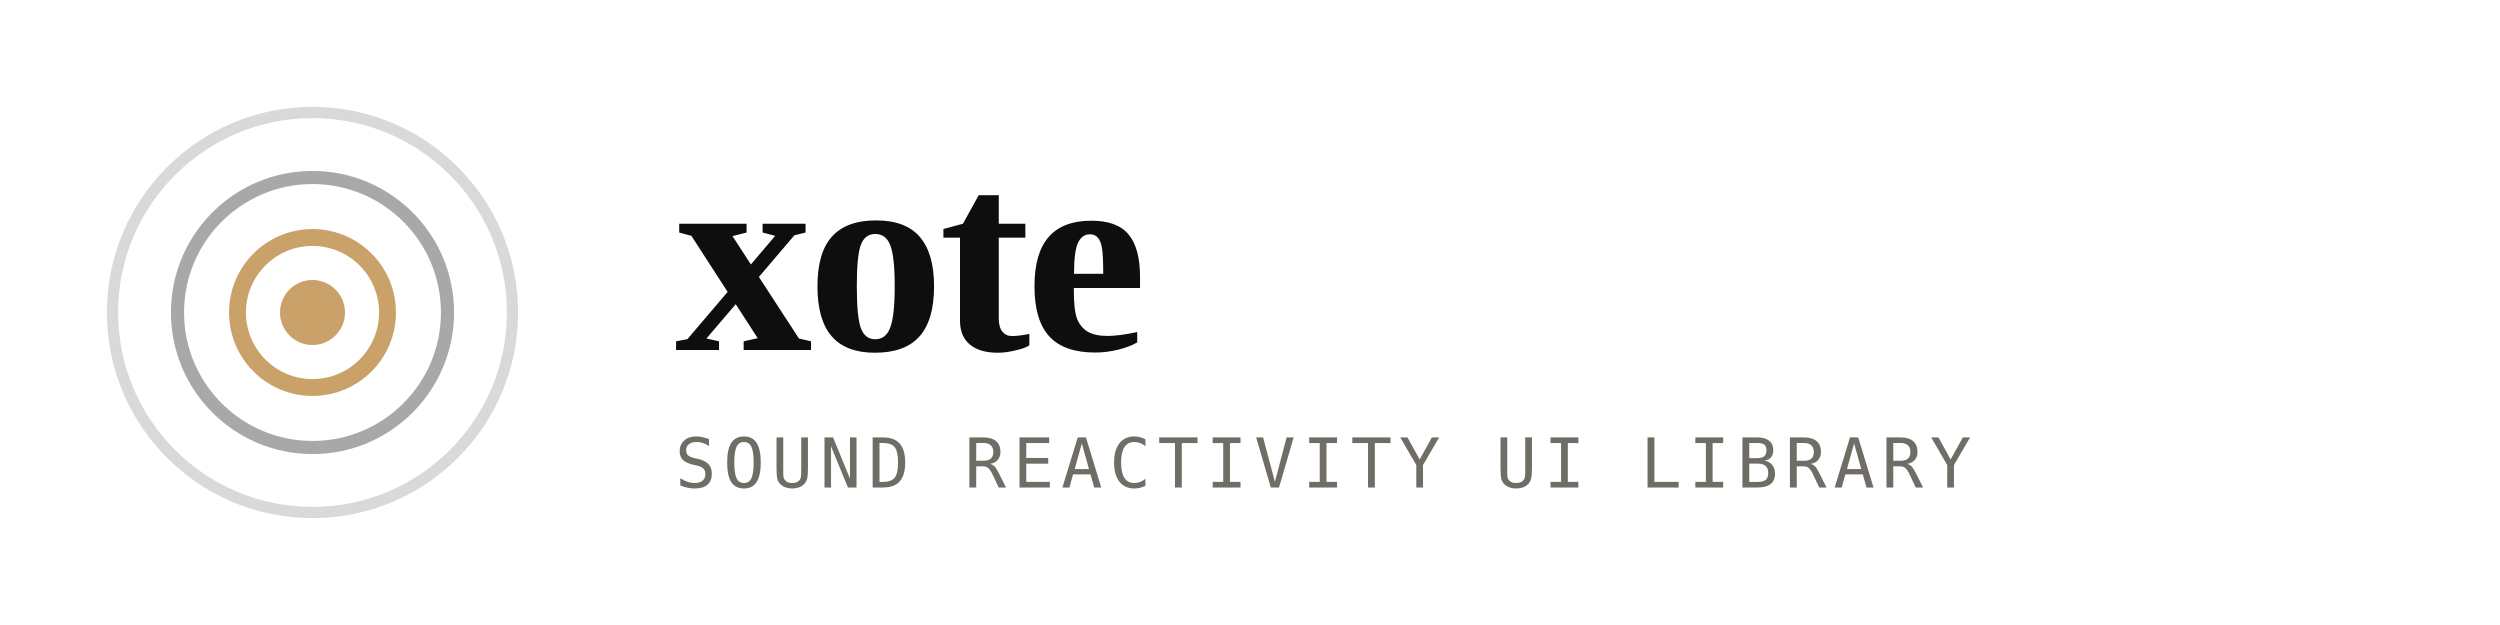
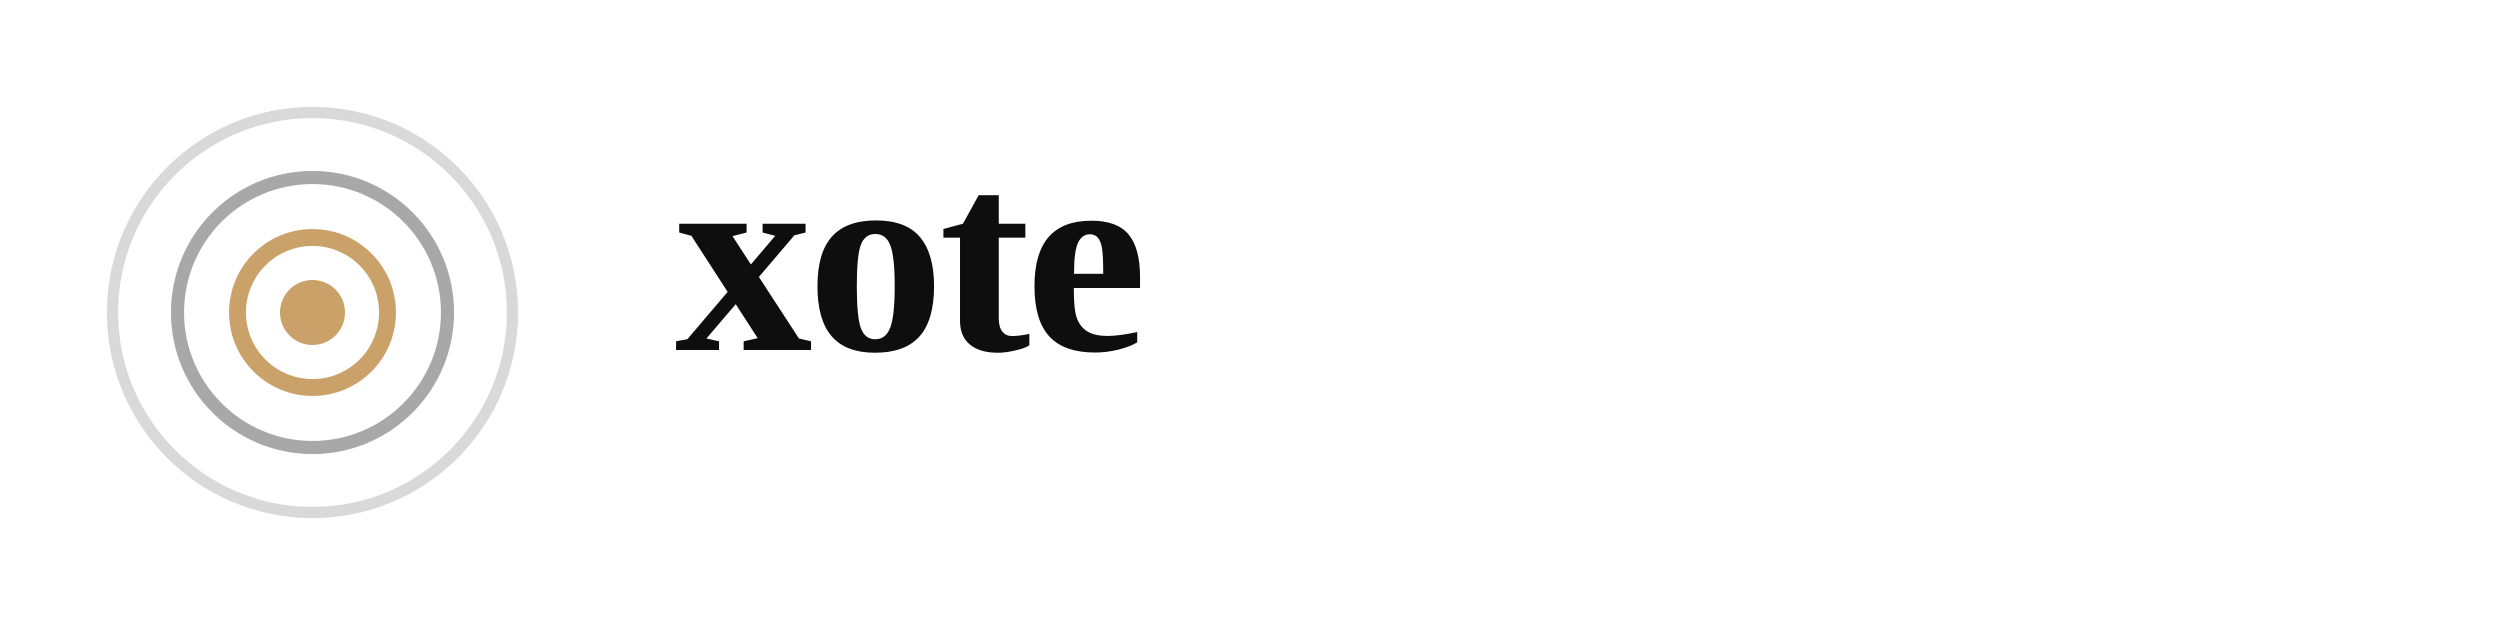
<svg xmlns="http://www.w3.org/2000/svg" width="400" height="100" viewBox="0 0 400 100" fill="none">
  <g transform="translate(10, 10)">
    <circle cx="40" cy="40" r="32" stroke="#0e0e0e" stroke-width="1.8" opacity="0.16" />
    <circle cx="40" cy="40" r="21.6" stroke="#0e0e0e" stroke-width="2.1" opacity="0.36" />
    <circle cx="40" cy="40" r="12" stroke="#c9a169" stroke-width="2.7" />
    <circle cx="40" cy="40" r="5.2" fill="#c9a169" />
  </g>
  <text x="108" y="56" font-family="Georgia, 'Times New Roman', serif" font-size="44" font-weight="600" fill="#0e0e0e" letter-spacing="-0.02em">xote</text>
-   <text x="108" y="78" font-family="ui-monospace, SFMono-Regular, Menlo, Monaco, monospace" font-size="11" fill="#6f6d65" letter-spacing="0.1em">SOUND REACTIVITY UI LIBRARY</text>
</svg>
